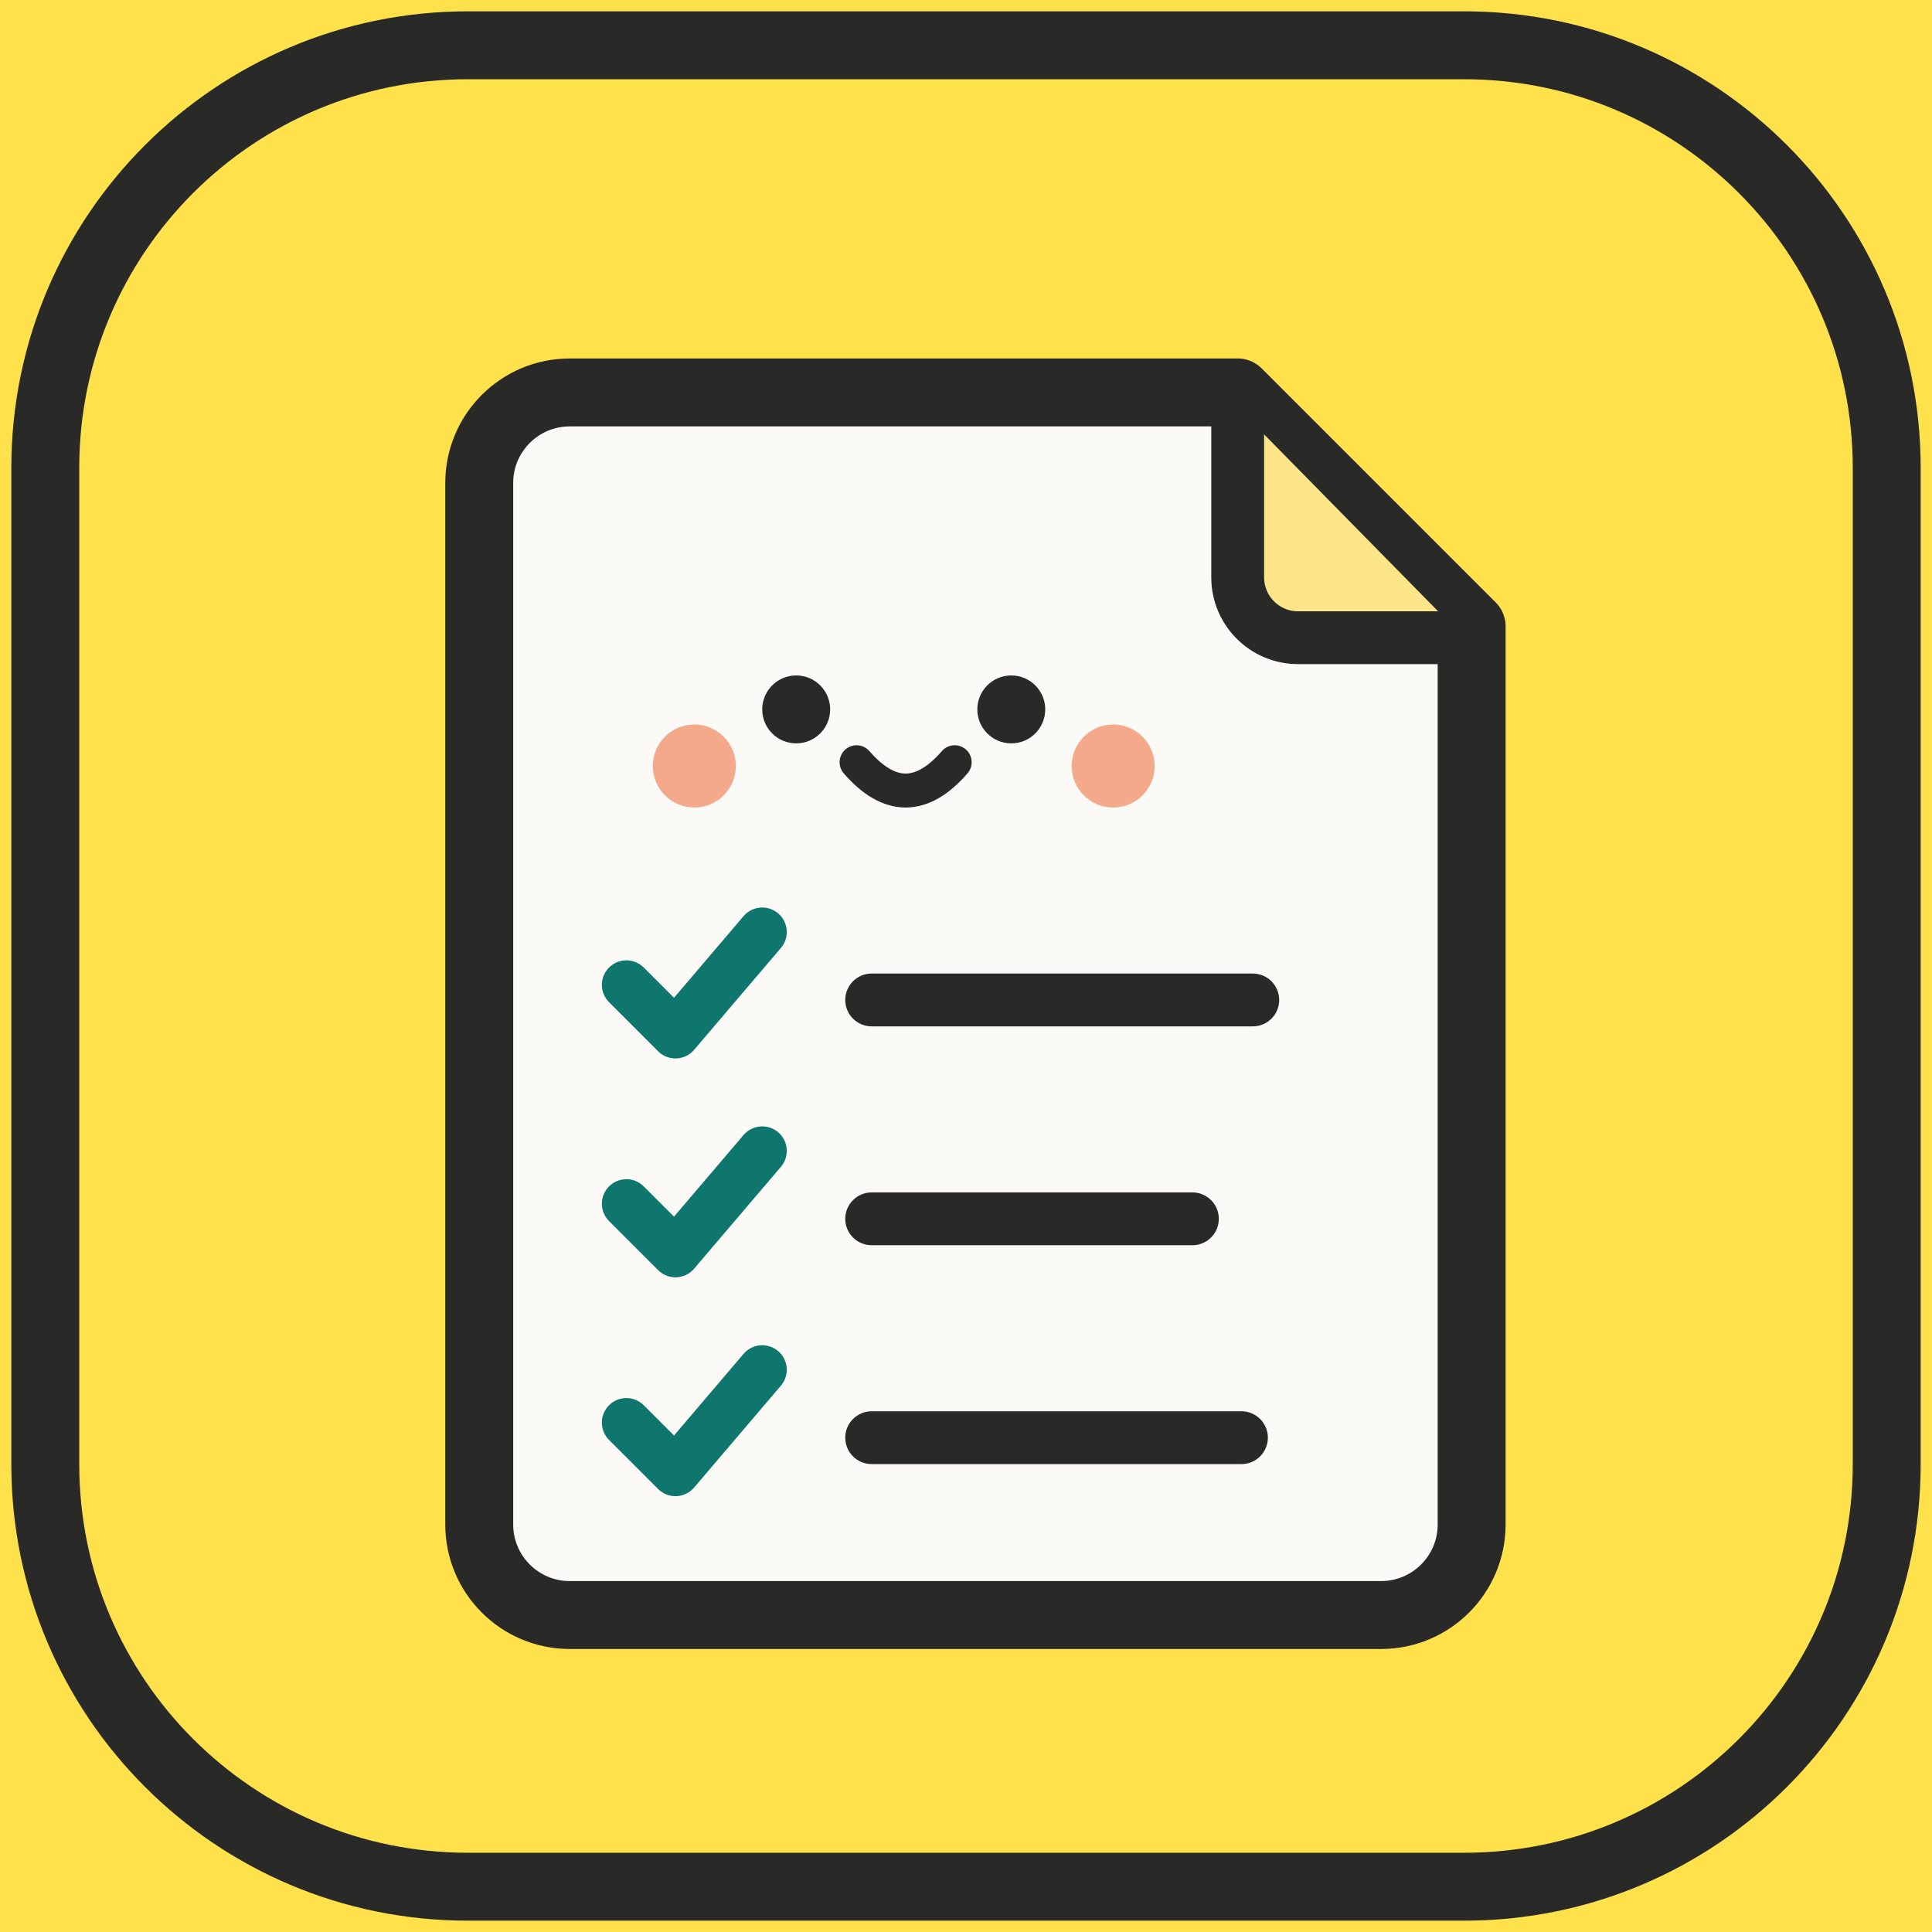
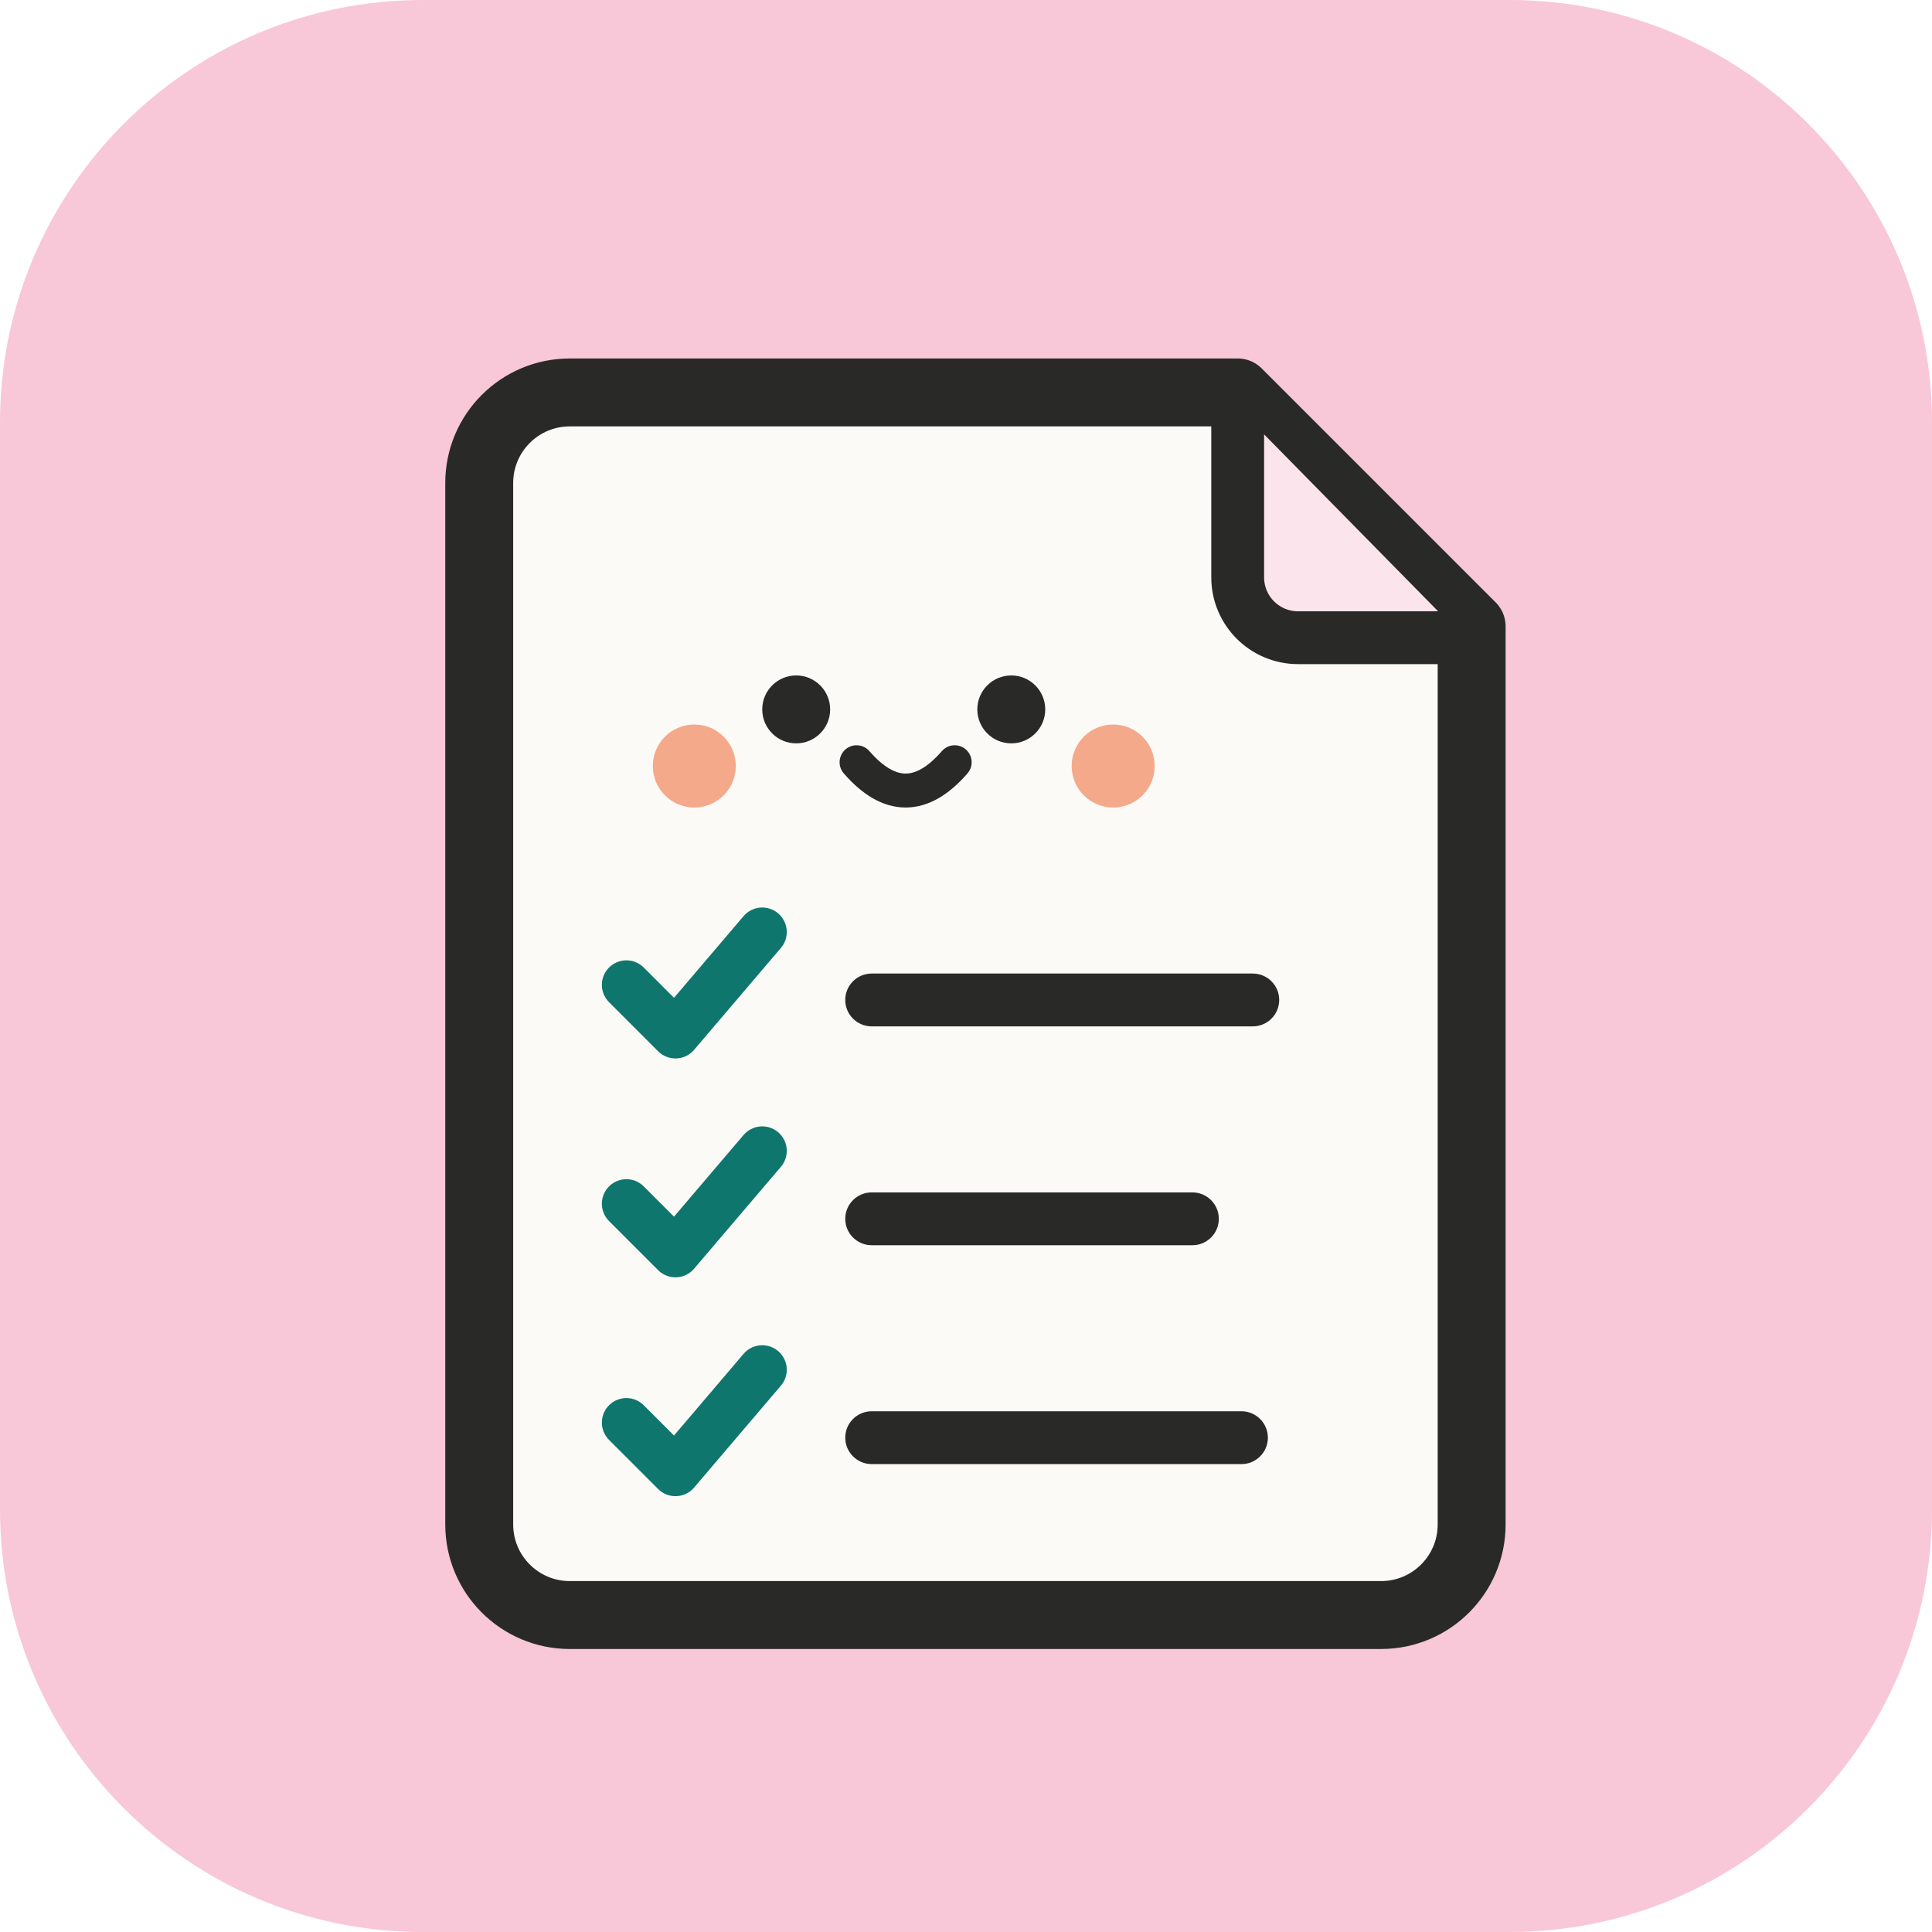
<svg xmlns="http://www.w3.org/2000/svg" viewBox="0 0 512 512">
-   <rect width="512" height="512" fill="#FFE24B" />
-   <rect x="12" y="12" width="488" height="488" rx="112" fill="#FFE24B" stroke="#292A27" stroke-width="18" />
+   <rect width="512" height="512" rx="112" fill="#F8C7D8" />
  <path d="M151 104h177l62 62v238a24 24 0 0 1-24 24H151a24 24 0 0 1-24-24V128a24 24 0 0 1 24-24Z" fill="#FCFAF6" stroke="#292A27" stroke-width="18" stroke-linejoin="round" />
-   <path d="M328 108v45a16 16 0 0 0 16 16h44" fill="#FDE68A" stroke="#292A27" stroke-width="14" stroke-linejoin="round" />
+   <path d="M328 108v45a16 16 0 0 0 16 16h44" fill="#FBE4EC" stroke="#292A27" stroke-width="14" stroke-linejoin="round" />
  <g fill="#292A27">
    <circle cx="211" cy="188" r="9" />
    <circle cx="268" cy="188" r="9" />
  </g>
  <g fill="#F4A98A">
    <circle cx="184" cy="203" r="11" />
    <circle cx="295" cy="203" r="11" />
  </g>
  <path d="M227 202q13 15 26 0" fill="none" stroke="#292A27" stroke-width="9" stroke-linecap="round" />
  <g fill="none" stroke="#0F766E" stroke-linecap="round" stroke-linejoin="round">
    <path d="m166 261 13 13 23-27" stroke-width="13" />
    <path d="m166 319 13 13 23-27" stroke-width="13" />
    <path d="m166 377 13 13 23-27" stroke-width="13" />
  </g>
  <g fill="#292A27">
    <rect x="224" y="258" width="115" height="14" rx="7" />
    <rect x="224" y="316" width="99" height="14" rx="7" />
    <rect x="224" y="374" width="112" height="14" rx="7" />
  </g>
</svg>
